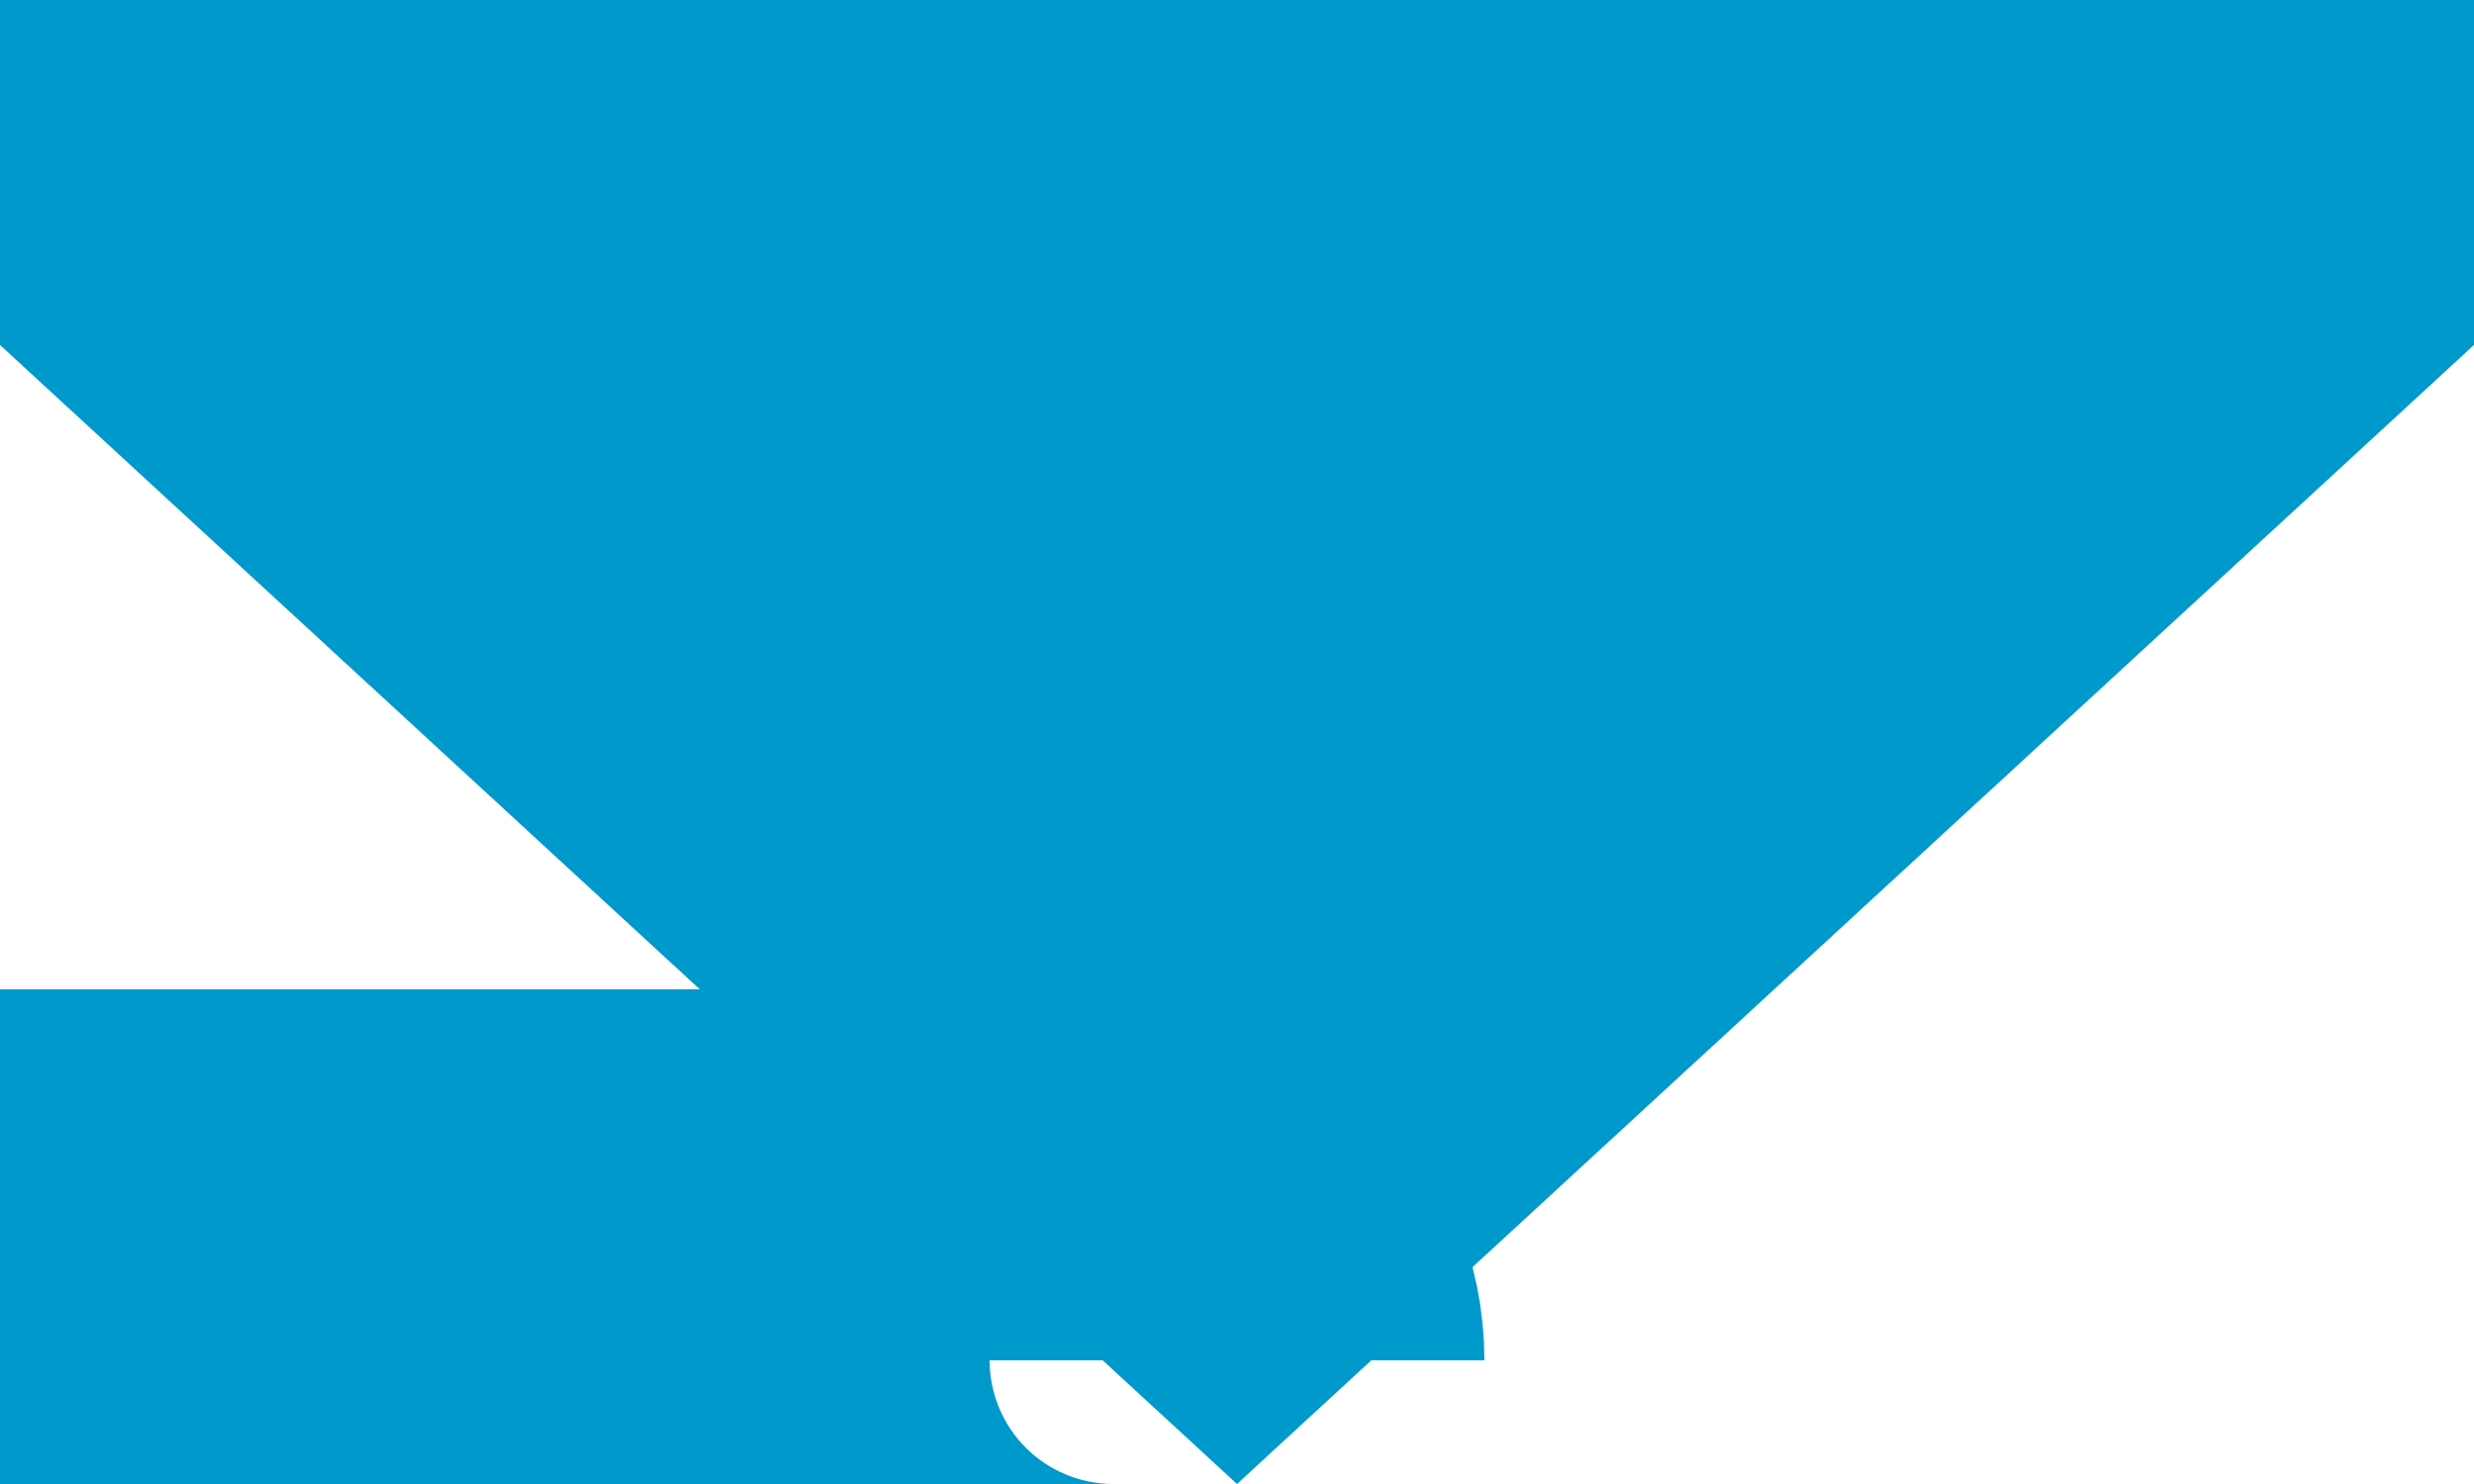
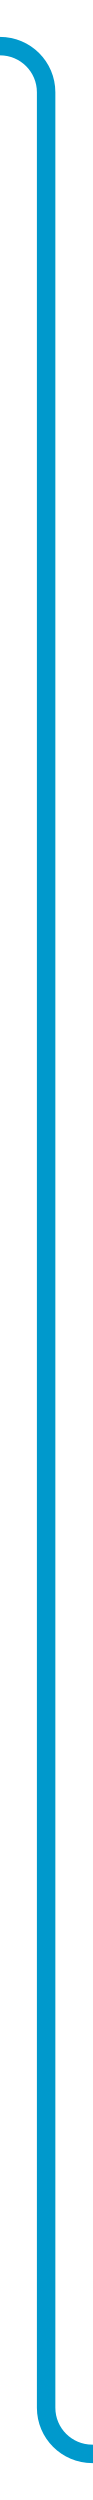
- <svg xmlns="http://www.w3.org/2000/svg" version="1.1" width="10px" height="6px" preserveAspectRatio="xMinYMid meet" viewBox="1912 3009  10 4">
-   <path d="M 1877 3013  L 1916.5 3013  A 0.5 0.5 0 0 1 1917 3013.5 " stroke-width="2" stroke="#0099cc" fill="none" />
-   <path d="M 1878.5 3009.5  A 3.5 3.5 0 0 0 1875 3013 A 3.5 3.5 0 0 0 1878.5 3016.5 A 3.5 3.5 0 0 0 1882 3013 A 3.5 3.5 0 0 0 1878.5 3009.5 Z M 1909.4 3007  L 1917 3014  L 1924.6 3007  L 1909.4 3007  Z " fill-rule="nonzero" fill="#0099cc" stroke="none" />
+ <svg xmlns="http://www.w3.org/2000/svg" version="1.1" width="10px" height="271px" preserveAspectRatio="xMidYMin meet" viewBox="3932 109  8 271">
+   <path d="M 3803 114  L 3931 114  A 5 5 0 0 1 3936 119 L 3936 370  A 5 5 0 0 0 3941 375 L 4100 375  " stroke-width="2" stroke="#0099cc" fill="none" />
+   <path d="M 3804.5 110.5  A 3.5 3.5 0 0 0 3801 114 A 3.5 3.5 0 0 0 3804.5 117.5 A 3.5 3.5 0 0 0 3808 114 A 3.5 3.5 0 0 0 3804.5 110.5 Z M 4099 382.6  L 4106 375  L 4099 367.4  L 4099 382.6  Z " fill-rule="nonzero" fill="#0099cc" stroke="none" />
</svg>
